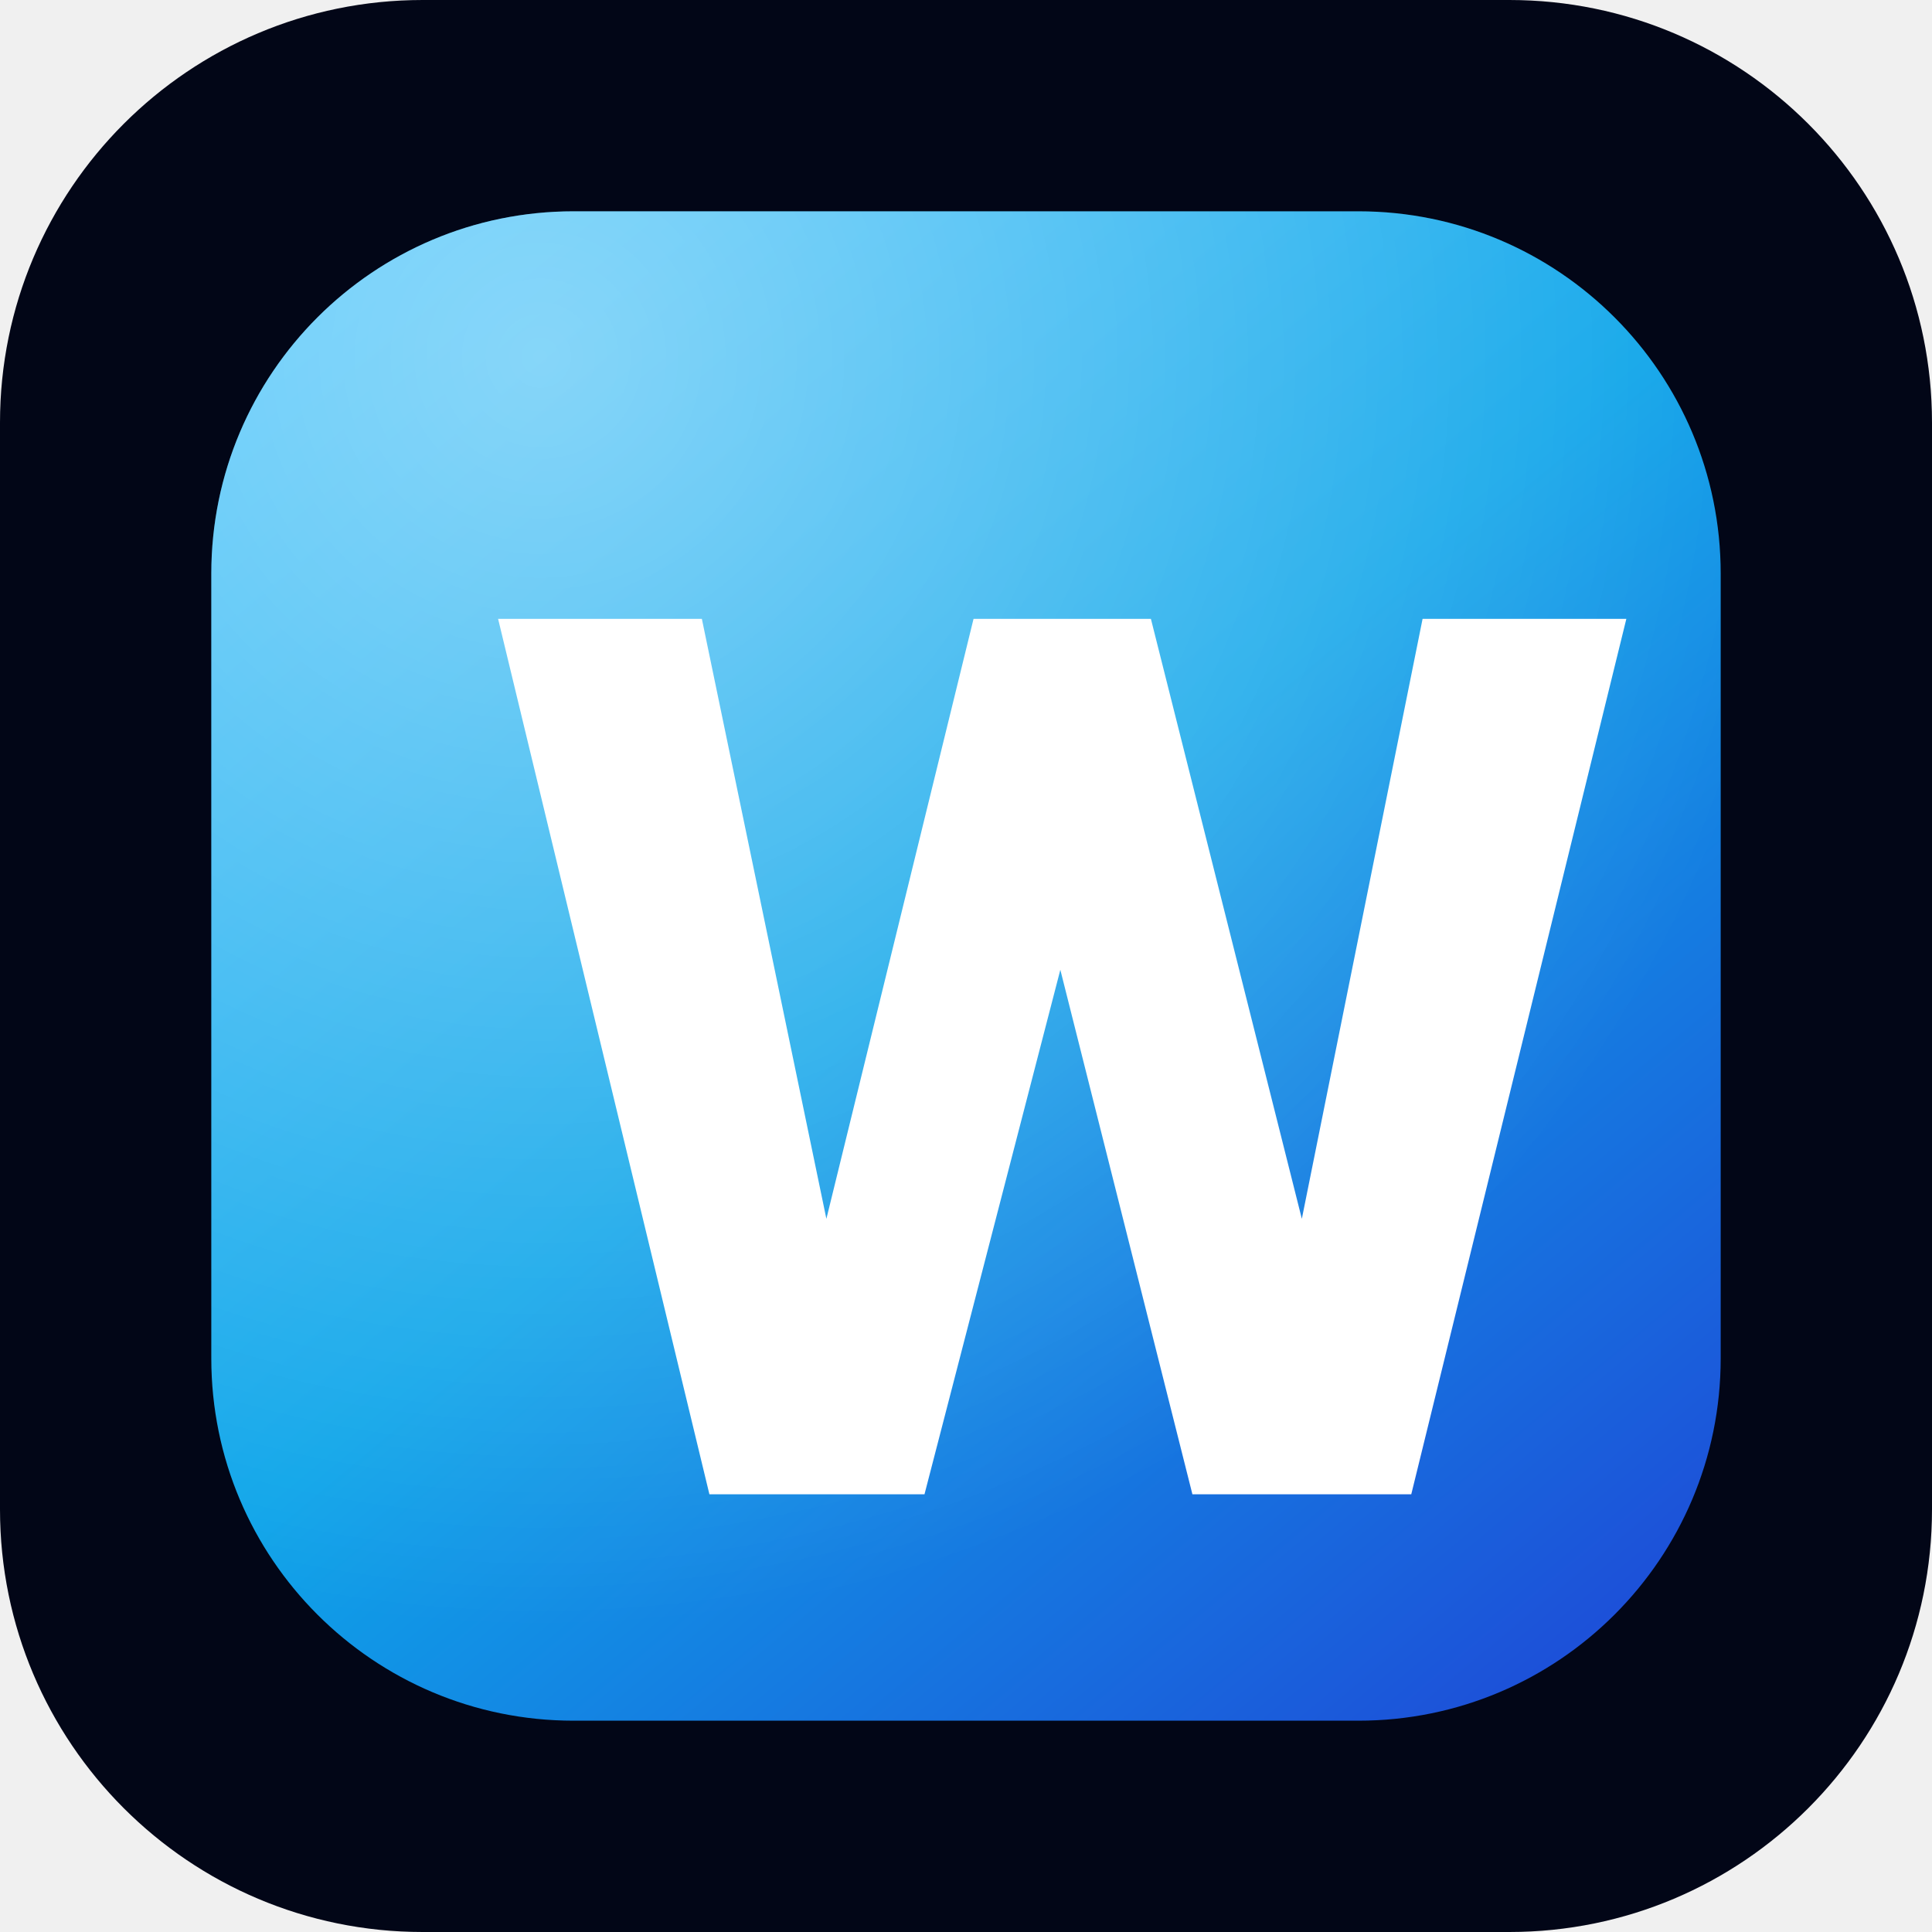
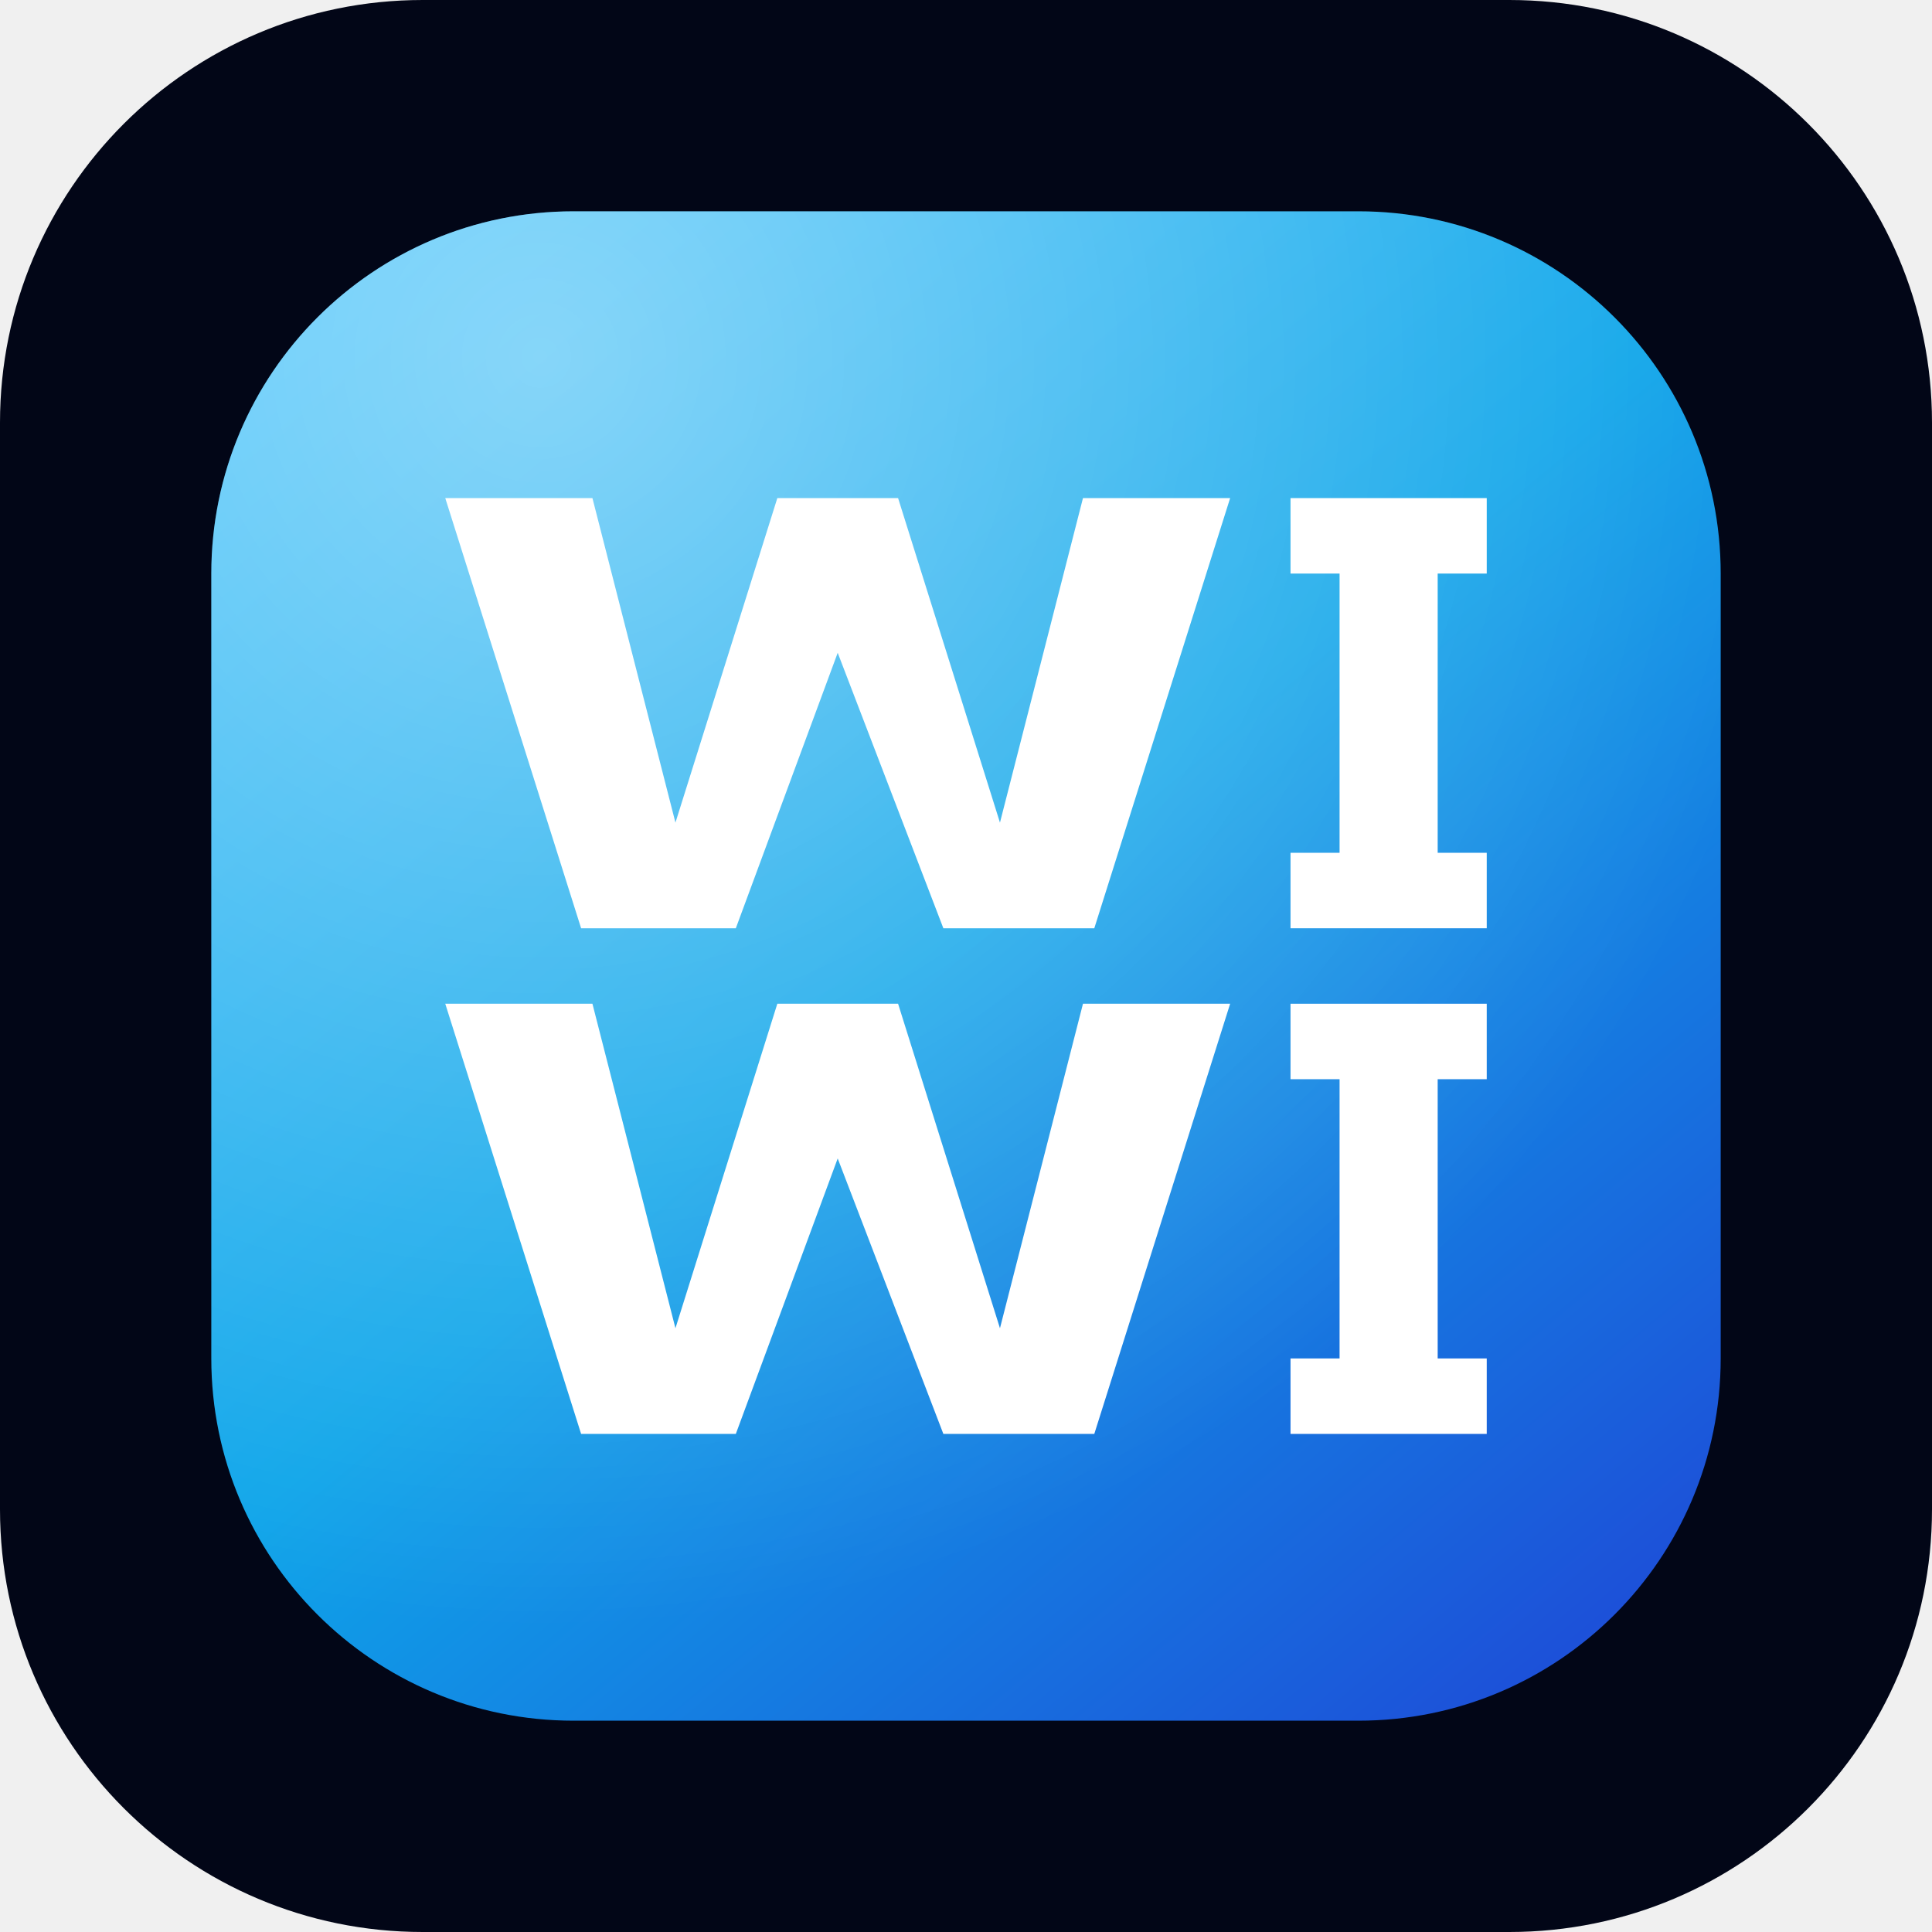
- <svg xmlns="http://www.w3.org/2000/svg" viewBox="0 0 512 512" role="img" aria-label="WIWI app icon">
+ <svg xmlns="http://www.w3.org/2000/svg" viewBox="0 0 512 512" role="img" aria-label="WIWI stacked app icon">
  <defs>
    <linearGradient id="bg" x1="96" x2="416" y1="64" y2="448" gradientUnits="userSpaceOnUse">
      <stop stop-color="#38bdf8" />
      <stop offset="0.48" stop-color="#0ea5e9" />
      <stop offset="1" stop-color="#1d4ed8" />
    </linearGradient>
    <radialGradient id="shine" cx="0" cy="0" r="1" gradientTransform="matrix(210 260 -260 210 144 96)" gradientUnits="userSpaceOnUse">
      <stop stop-color="#ffffff" stop-opacity="0.42" />
      <stop offset="1" stop-color="#ffffff" stop-opacity="0" />
    </radialGradient>
  </defs>
  <rect width="512" height="512" fill="#020617" rx="112" />
  <rect x="56" y="56" width="400" height="400" fill="url(#bg)" rx="96" />
  <rect x="56" y="56" width="400" height="400" fill="url(#shine)" rx="96" />
-   <path fill="#fff" d="M132 164h54l33 159 39-159h47l40 159 32-159h54l-57 232h-58l-35-139-36 139h-57L132 164Z" />
+   <g fill="#fff">
+     <path d="M118 132h39l22 86 27-86h32l27 86 22-86h39l-36 114h-40l-28-73-27 73h-41L118 132Z" />
+     <path d="M342 132h52v20h-13v74h13v20h-52v-20h13v-74h-13v-20Z" />
+     <path d="M118 266h39l22 86 27-86h32l27 86 22-86h39l-36 114h-40l-28-73-27 73h-41L118 266Z" />
+     <path d="M342 266h52v20h-13v74h13v20h-52v-20h13v-74h-13v-20Z" />
+   </g>
</svg>
